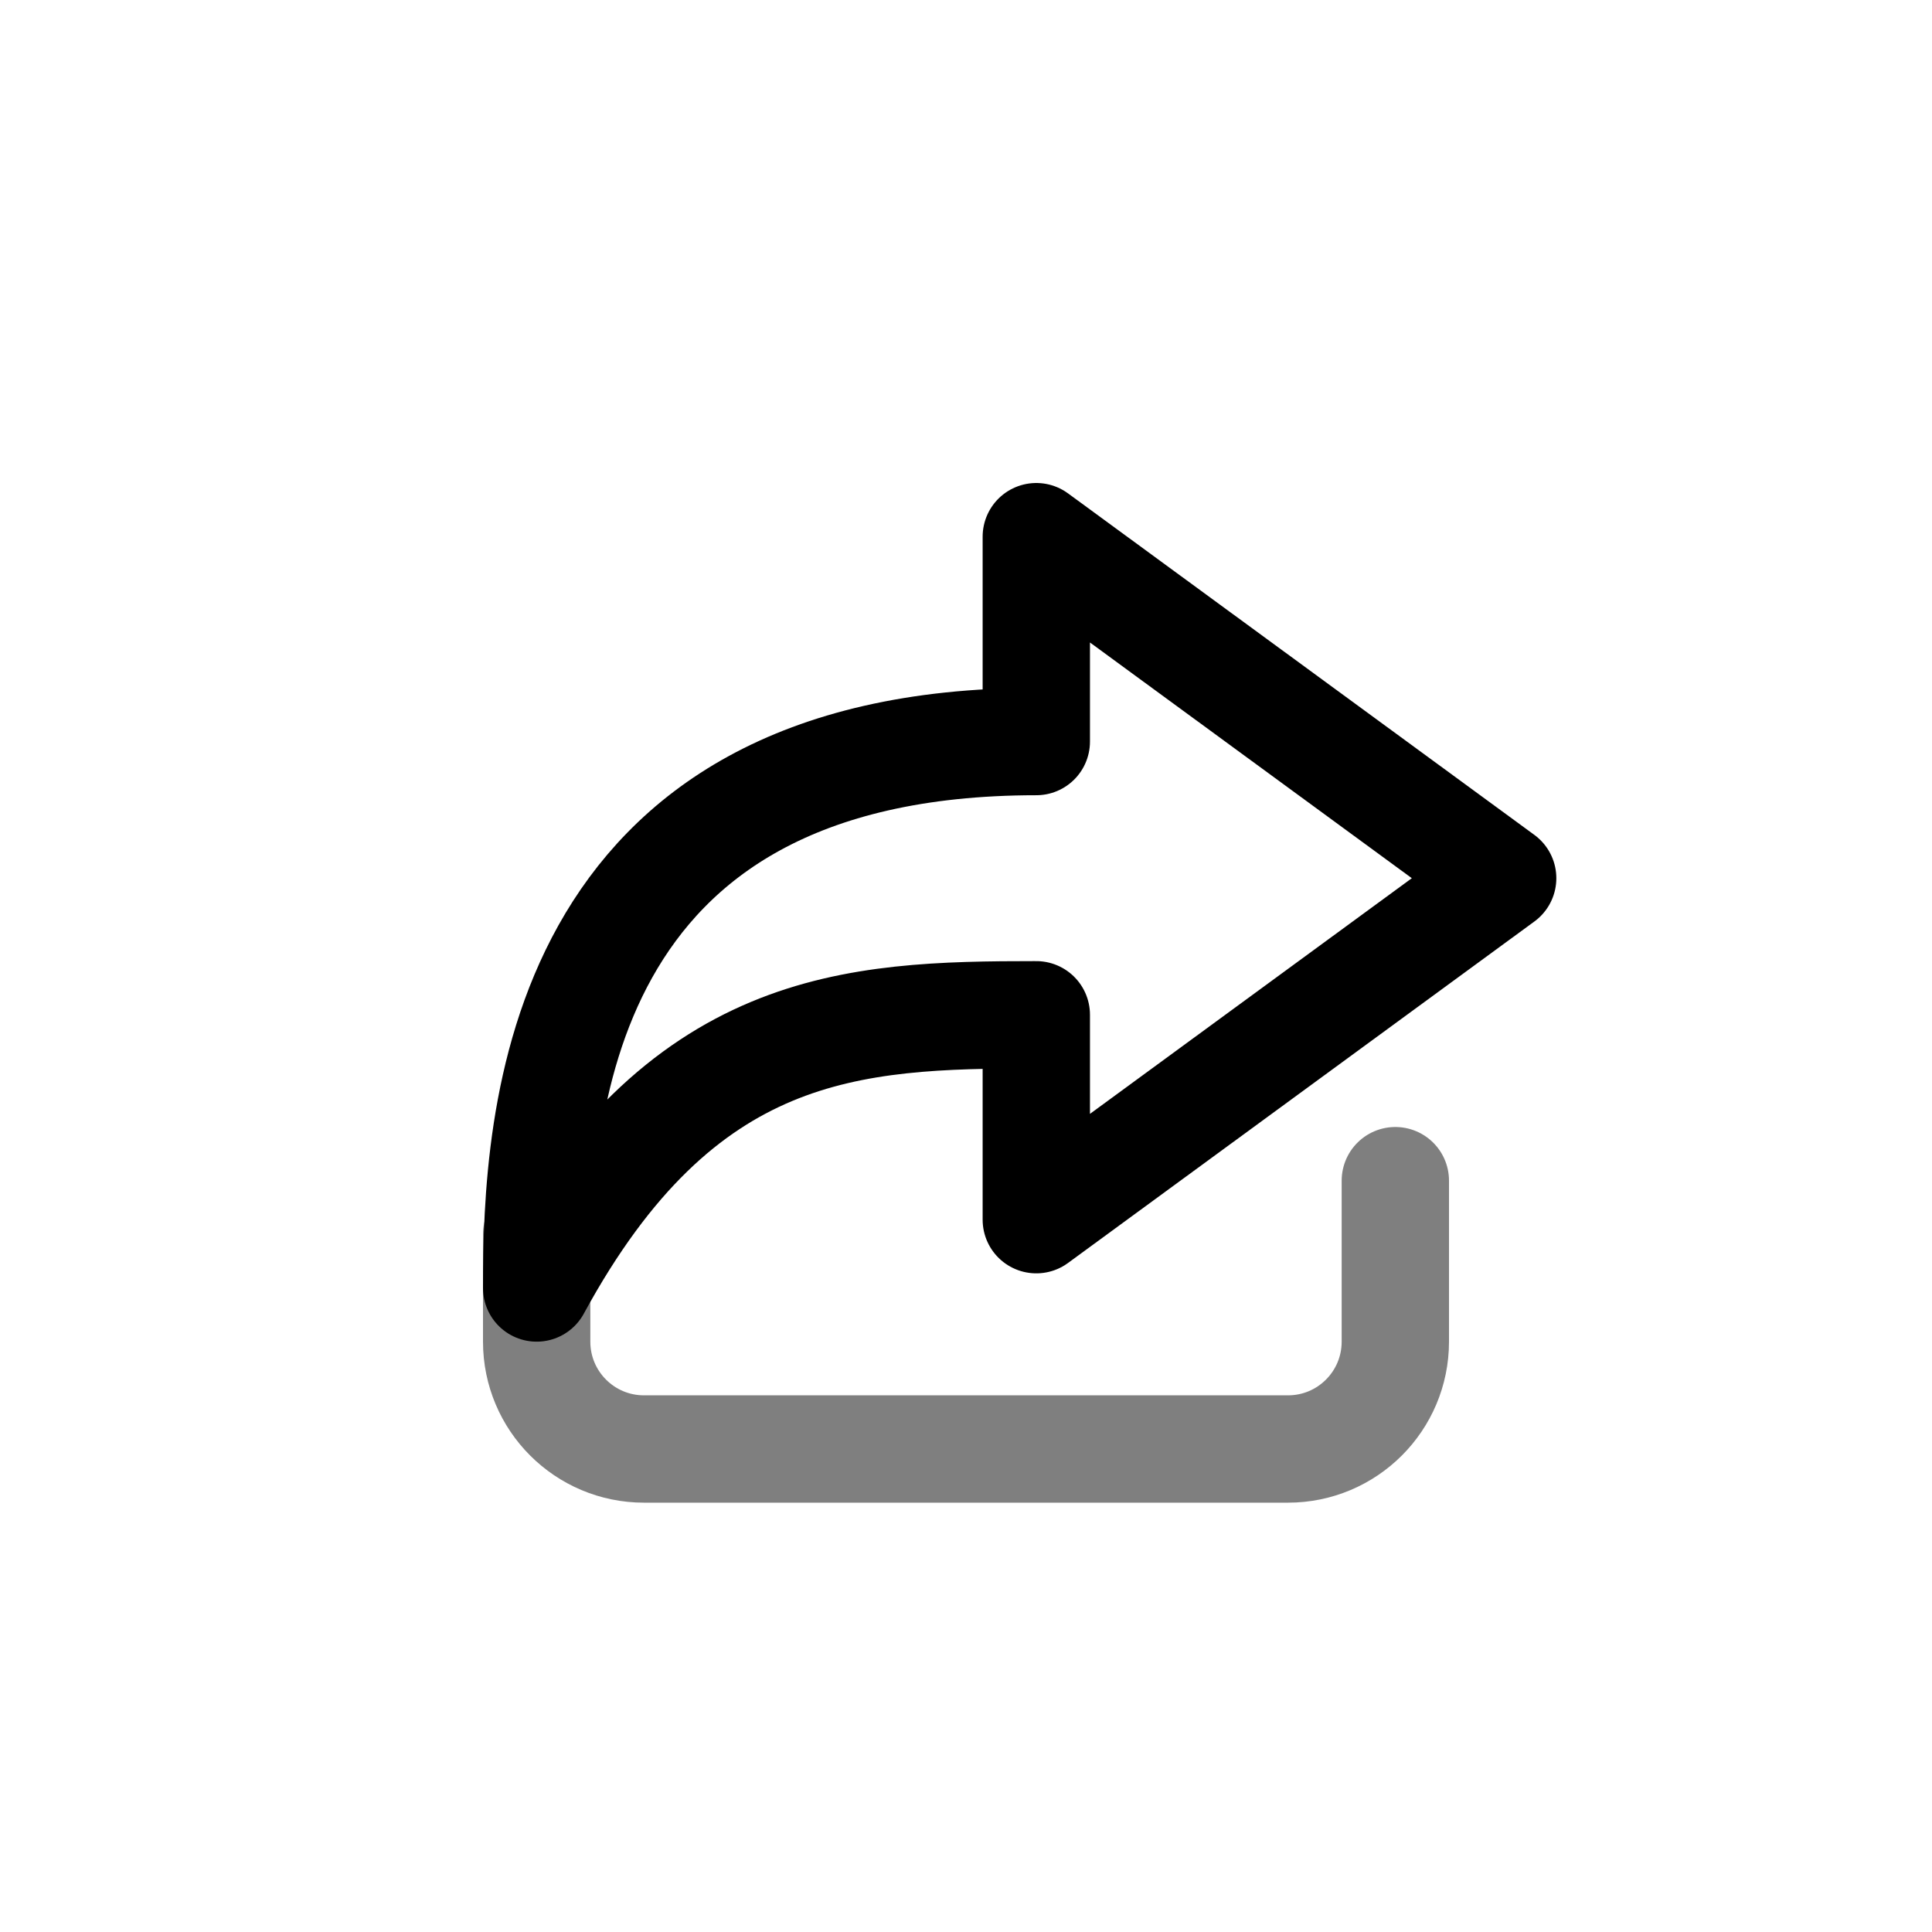
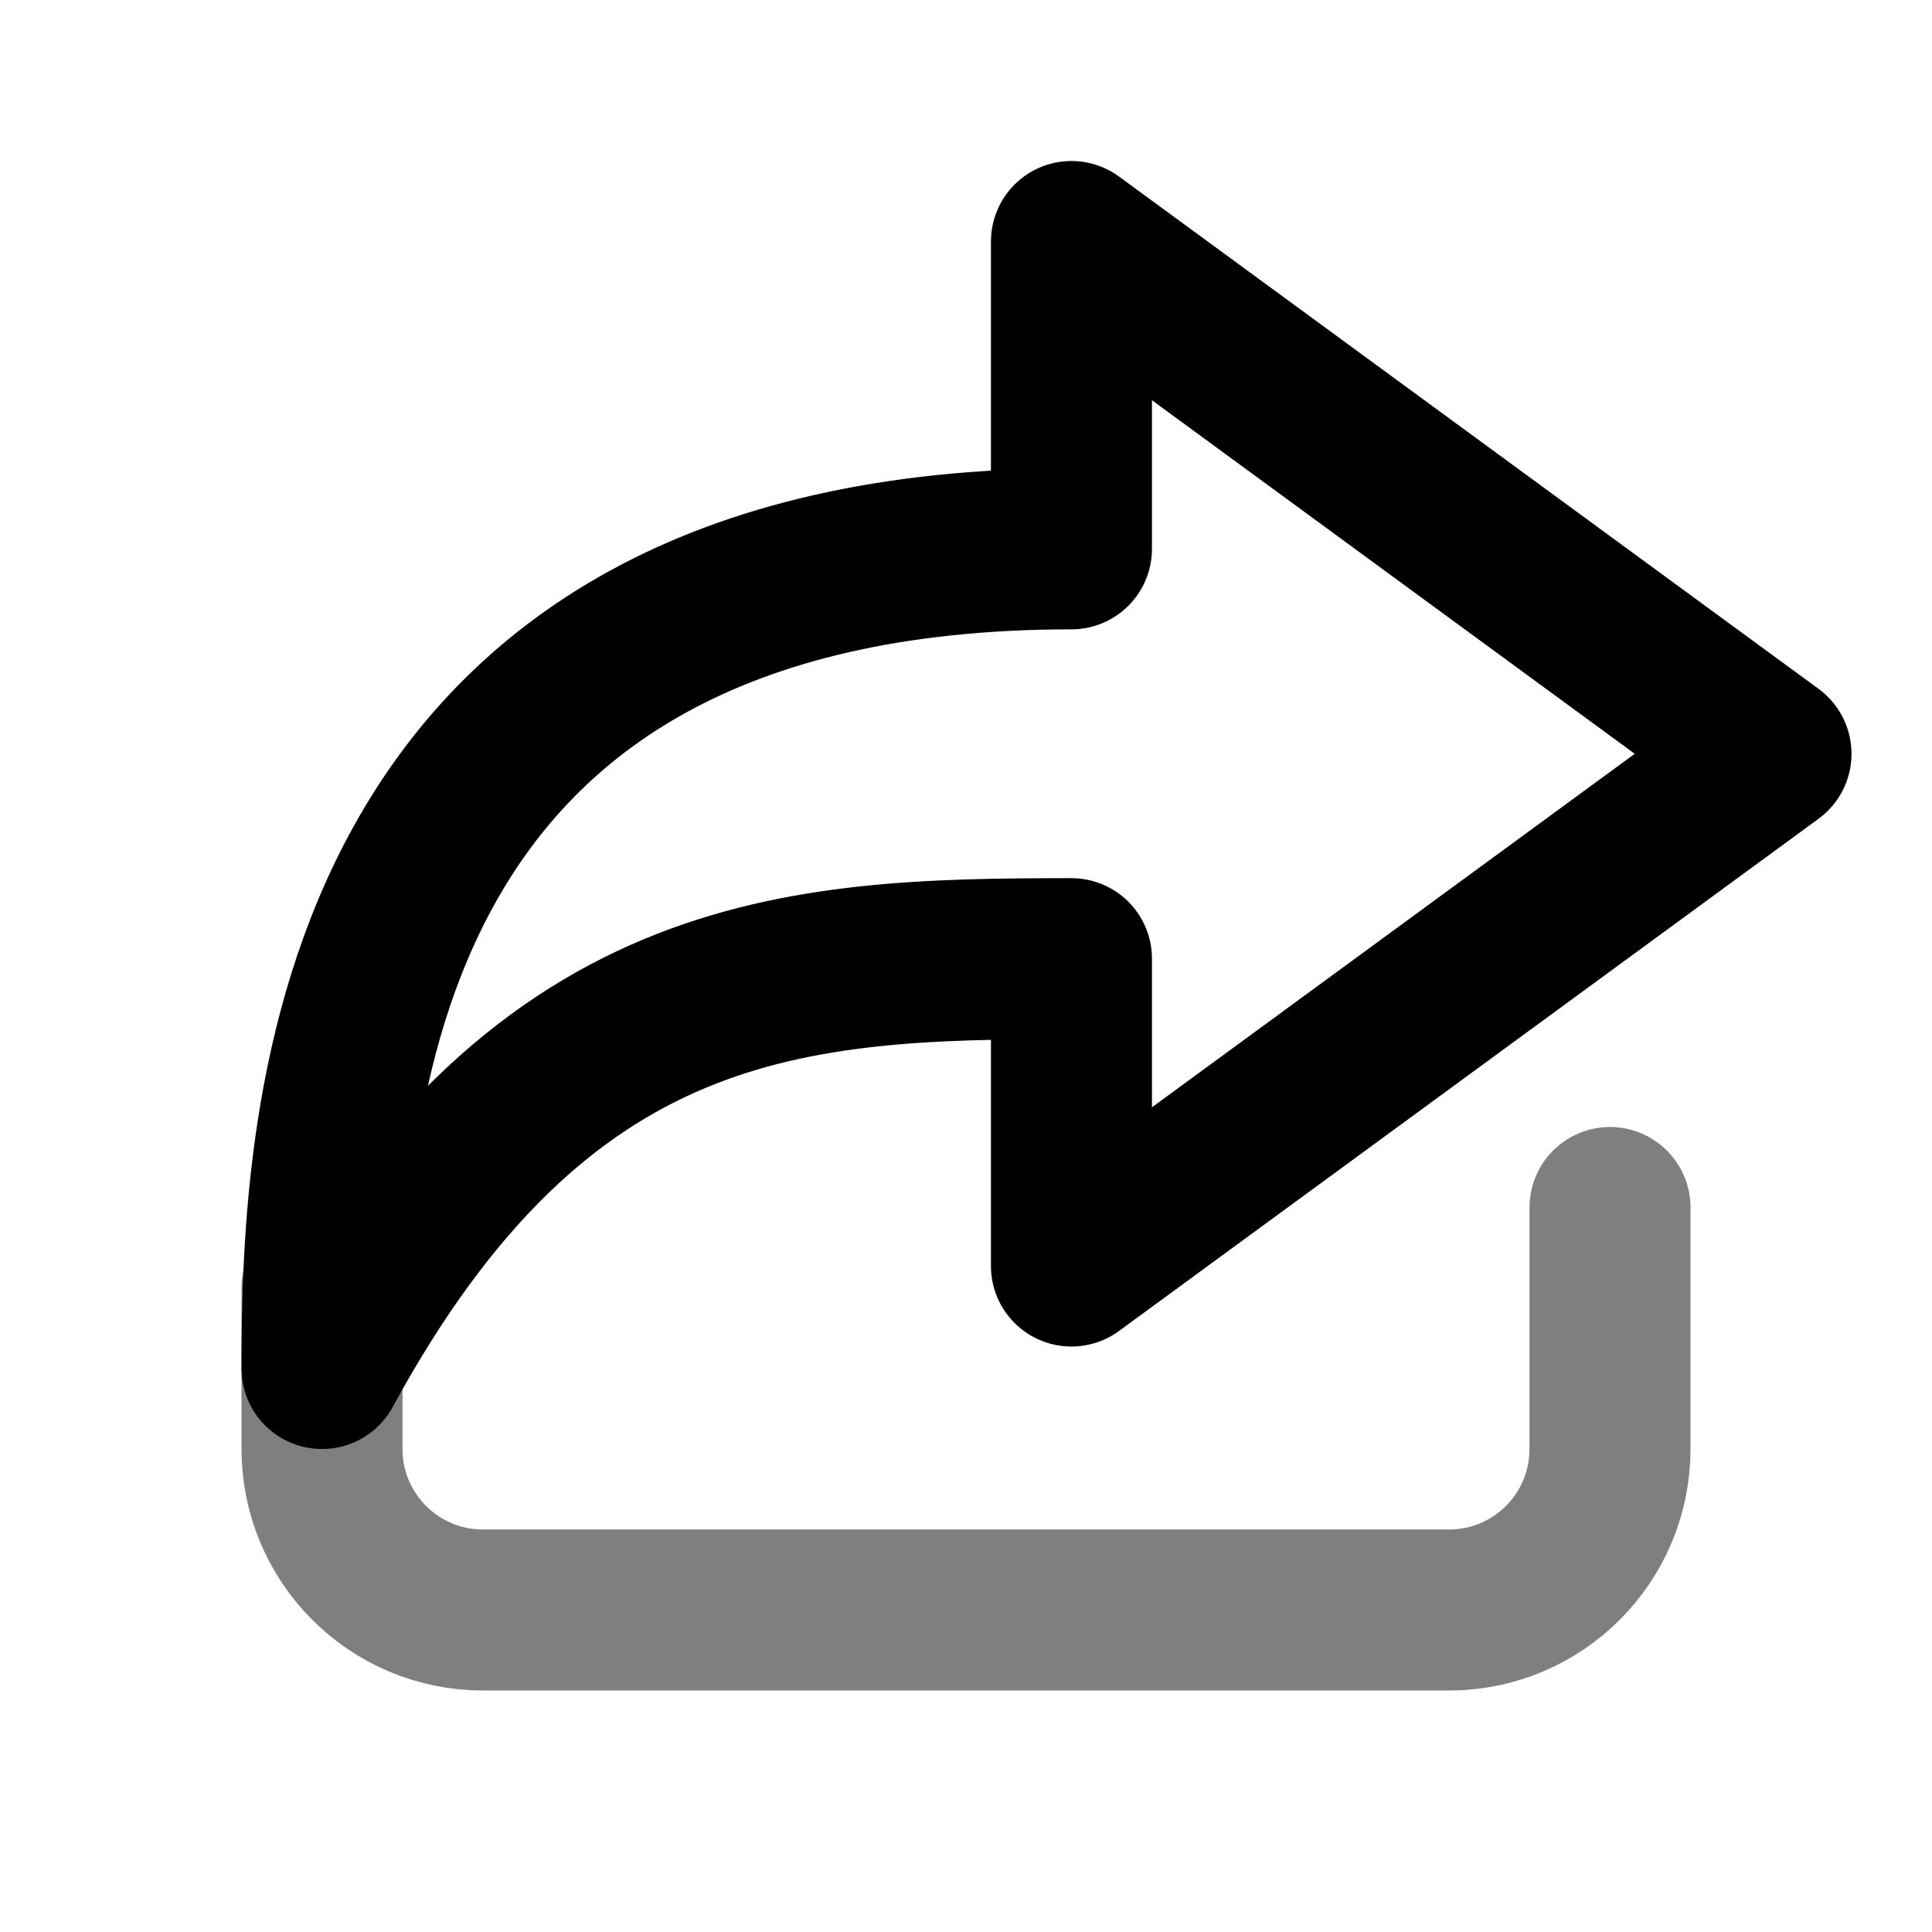
- <svg xmlns="http://www.w3.org/2000/svg" width="36" height="36" fill="currentColor" viewBox="0 0 36 36">
+ <svg xmlns="http://www.w3.org/2000/svg" width="24" height="24" fill="currentColor" viewBox="0 0 24 24">
  <g fill="none" fill-rule="evenodd" stroke-linecap="round">
-     <path stroke="currentColor" stroke-width="2" d="M0,1 L0,3 C1.3527075e-16,4.105 0.895,5 2,5 L14,5 C15.105,5 16,4.105 16,3 L16,0 L16,0" opacity=".5" transform="translate(10 22)" />
-     <path stroke="currentColor" stroke-linejoin="round" stroke-width="2" d="M9.31,3.818 L9.31,0 L18,6.364 L9.31,12.727 L9.31,8.909 C5.866,8.909 2.7,9.036 0,14 C0,10.85 0.31,3.818 9.31,3.818 Z" transform="translate(10 10)" />
+     <path stroke="currentColor" stroke-width="2" d="M0,1 L0,3 C1.3527075e-16,4.105 0.895,5 2,5 L14,5 C15.105,5 16,4.105 16,3 L16,0 L16,0" opacity=".5" transform="translate(4 15)" />
+     <path stroke="currentColor" stroke-linejoin="round" stroke-width="2" d="M9.31,3.818 L9.31,0 L18,6.364 L9.31,12.727 L9.31,8.909 C5.866,8.909 2.7,9.036 0,14 C0,10.85 0.31,3.818 9.31,3.818 Z" transform="translate(4 3)" />
  </g>
</svg>
